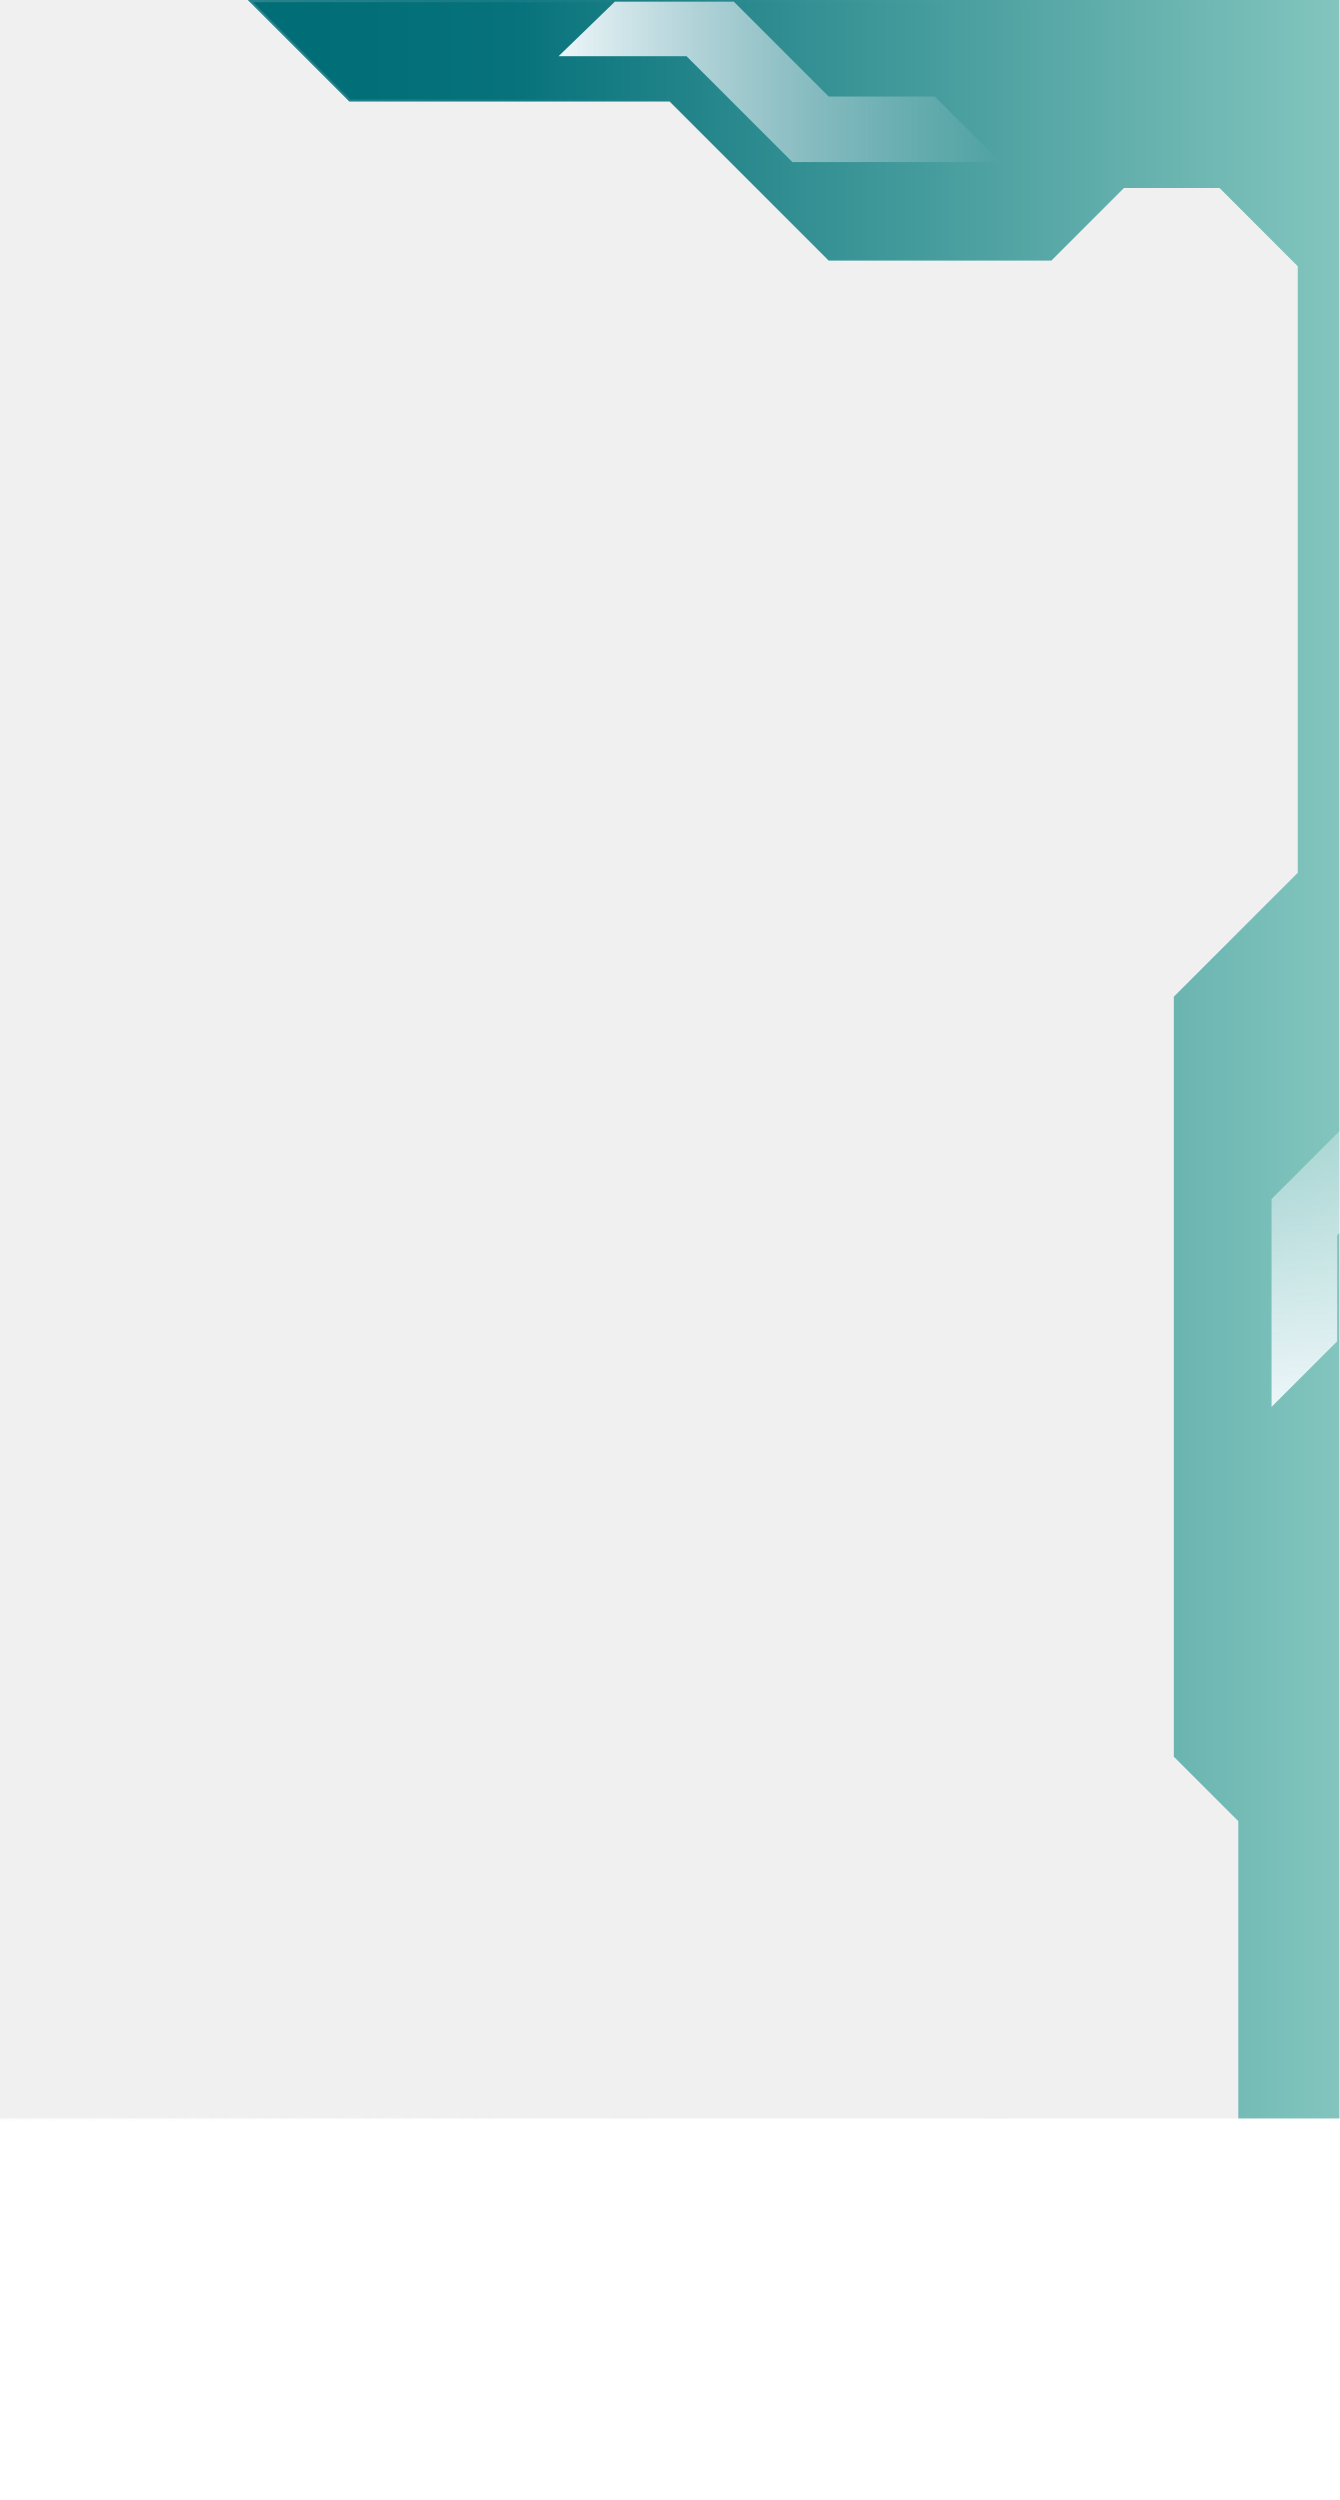
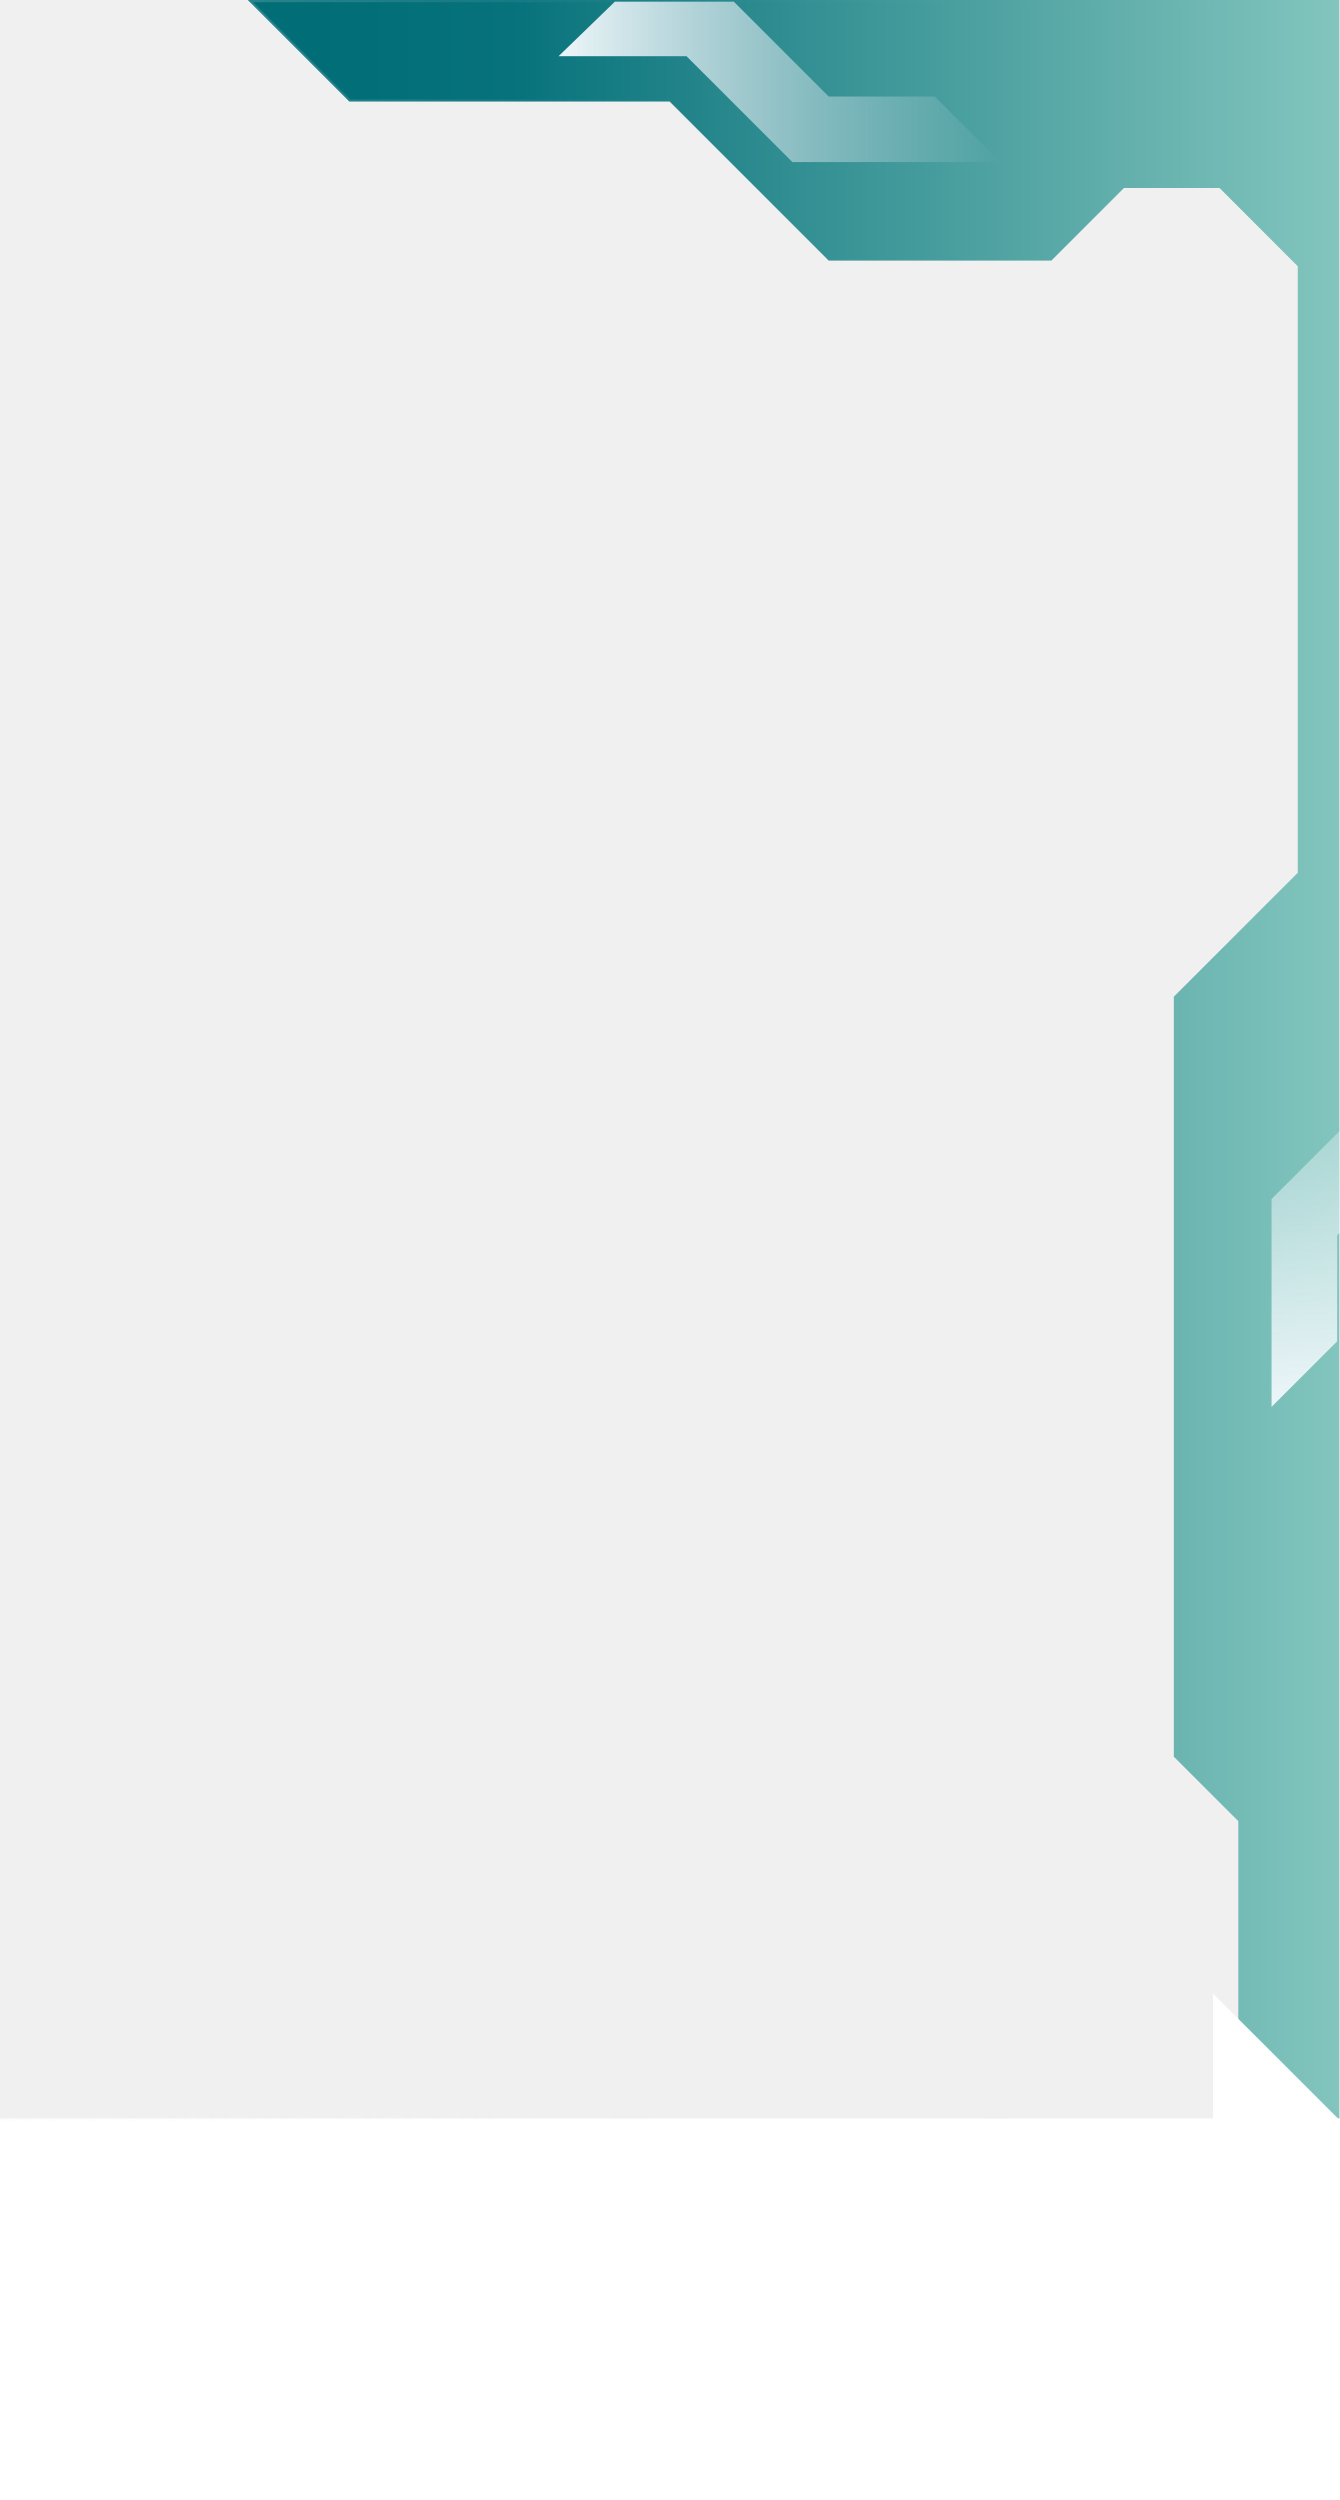
<svg xmlns="http://www.w3.org/2000/svg" version="1.1" id="Layer_1" x="0px" y="0px" width="300px" height="560px" viewBox="0 0 300 560" enable-background="new 0 0 300 560" xml:space="preserve">
  <g id="Layer_1_1_" display="none">
    <g id="Group_97" transform="translate(0 0)" display="inline">
-       <linearGradient id="Path_52_1_" gradientUnits="userSpaceOnUse" x1="-489.992" y1="1.431" x2="-488.909" y2="0.54" gradientTransform="matrix(300 0 0 560 146989 -231)">
+       <linearGradient id="Path_52_1_" gradientUnits="userSpaceOnUse" x1="-734.975" y1="674.863" x2="-733.891" y2="675.755" gradientTransform="matrix(300 0 0 -560 220483.5 378493.5)">
        <stop offset="0" style="stop-color:#83C5BE" />
        <stop offset="1" style="stop-color:#006D77" />
      </linearGradient>
-       <path id="Path_52" fill="url(#Path_52_1_)" d="M0,502.667c0,0,24.05-17.961,52.333-14.667s69.889,46.746,125.444,39.059    c55.555-7.687,85.857-27.449,97.979-76.861s29.146-229.687,7.071-325.021C254.25,1.75,238.5,52.5,177,27.25    C146.5,7.5,60.606,0,60.606,0H300v560H0V502.667z" />
-       <linearGradient id="Path_55_1_" gradientUnits="userSpaceOnUse" x1="-487.623" y1="2.116" x2="-486.547" y2="2.758" gradientTransform="matrix(102.0663 0 0 123.582 49996.152 -231.0391)">
+       <path id="Path_52" fill="url(#Path_52_1_)" d="M0,502.667c0,0,24.05-17.961,52.333-14.667s69.889,46.746,125.444,39.059    c55.555-7.687,85.856-27.448,97.979-76.86s29.146-229.687,7.071-325.021C254.25,1.75,238.5,52.5,177,27.25    C146.5,7.5,60.606,0,60.606,0H300v560H0V502.667z" />
+       <linearGradient id="Path_55_1_" gradientUnits="userSpaceOnUse" x1="-731.6" y1="673.449" x2="-730.524" y2="672.808" gradientTransform="matrix(102.0663 0 0 -123.582 74897.906 83256.727)">
        <stop offset="0.226" style="stop-color:#F0EEF5;stop-opacity:0.259" />
        <stop offset="0.645" style="stop-color:#F9F5FE;stop-opacity:0.011" />
        <stop offset="1" style="stop-color:#FAF6FF;stop-opacity:0" />
      </linearGradient>
-       <path id="Path_55" fill="url(#Path_55_1_)" d="M290.75,120c-3.29-13.13-7.484-65.894-11.589-69.123    c-0.207-1.757-0.826-3.442-1.808-4.915c-3.606-5.296-8.867-4.562-14.656-3.827c-5.877,0.746-12.297,1.49-18.086-4.064    C233.25,27.17,243.087,18.635,236.75,0h22.4c1.289,3.489,3.084,6.769,5.326,9.735c5.564,7.156,9.56,5.81,13.207,4.462    c3.526-1.303,6.729-2.605,10.707,3.788c8.094,13.002,12.142,28.065,8.463,43.759c-1.08,4.698-10.361,61.973-13.533,65.603    C285.959,137.858,293.426,130.621,290.75,120z" />
+       <path id="Path_55" fill="url(#Path_55_1_)" d="M290.75,120c-3.29-13.13-7.484-65.894-11.589-69.123    c-0.207-1.757-0.826-3.442-1.808-4.915c-3.606-5.296-8.867-4.562-14.656-3.827c-5.877,0.746-12.297,1.49-18.086-4.064    C233.25,27.17,243.087,18.635,236.75,0h22.4c1.289,3.489,3.084,6.769,5.326,9.735c5.563,7.156,9.56,5.81,13.207,4.462    c3.525-1.303,6.729-2.605,10.707,3.788c8.094,13.002,12.142,28.065,8.463,43.759c-1.08,4.698-10.361,61.973-13.533,65.603    C285.959,137.858,293.426,130.621,290.75,120z" />
    </g>
  </g>
  <g id="Layer_3">
-     <linearGradient id="SVGID_1_" gradientUnits="userSpaceOnUse" x1="-79.715" y1="281.063" x2="210" y2="281.063" gradientTransform="matrix(1 0 0 -1 90 561)">
+     <linearGradient id="SVGID_1_" gradientUnits="userSpaceOnUse" x1="-169.715" y1="510.937" x2="120" y2="510.937" gradientTransform="matrix(1 0 0 1 180 -231)">
      <stop offset="0.2" style="stop-color:#006D77" />
      <stop offset="0.36" style="stop-color:#07727B" />
      <stop offset="1" style="stop-color:#83C5BE" />
    </linearGradient>
-     <linearGradient id="SVGID_2_" gradientUnits="userSpaceOnUse" x1="-80.922" y1="281.063" x2="210.5" y2="281.063" gradientTransform="matrix(1 0 0 -1 90 561)">
+     <linearGradient id="SVGID_2_" gradientUnits="userSpaceOnUse" x1="-170.922" y1="510.937" x2="120.5" y2="510.937" gradientTransform="matrix(1 0 0 1 180 -231)">
      <stop offset="0" style="stop-color:#F0EEF5;stop-opacity:0.259" />
      <stop offset="0.452" style="stop-color:#F9F5FE;stop-opacity:0.011" />
      <stop offset="1" style="stop-color:#FAF6FF;stop-opacity:0" />
    </linearGradient>
    <polygon fill="url(#SVGID_1_)" stroke="url(#SVGID_2_)" stroke-miterlimit="10" points="300,259.832 300,559.873 10.285,559.873    78.251,491.906 147.094,491.906 185.626,530.438 246.438,530.438 277.377,499.5 277.377,407.938 262.934,393.495 262.934,223.265    290.698,195.5 290.698,59.637 273.167,42.105 251.771,42.105 235.5,58.377 185.626,58.377 150,22.751 78.251,22.751 55.5,0 300,0     " />
  </g>
  <g id="Layer_4">
-     <linearGradient id="SVGID_3_" gradientUnits="userSpaceOnUse" x1="35.125" y1="542.662" x2="134.062" y2="542.662" gradientTransform="matrix(1 0 0 -1 90 561)">
+     <linearGradient id="SVGID_3_" gradientUnits="userSpaceOnUse" x1="-54.875" y1="249.338" x2="44.062" y2="249.338" gradientTransform="matrix(1 0 0 1 180 -231)">
      <stop offset="0" style="stop-color:#EDF6F9" />
      <stop offset="1" style="stop-color:#FAF6FF;stop-opacity:0" />
    </linearGradient>
    <polygon fill="url(#SVGID_3_)" points="153.781,12.588 177.5,36.307 224.063,36.307 209.375,21.619 185.625,21.619 164.375,0.369    137.734,0.369 125.125,12.588  " />
-     <linearGradient id="SVGID_4_" gradientUnits="userSpaceOnUse" x1="246.793" y1="624.805" x2="345.731" y2="624.805" gradientTransform="matrix(-4.371139e-008 1 1 4.371139e-008 -343.0684 227.7436)">
+     <linearGradient id="SVGID_4_" gradientUnits="userSpaceOnUse" x1="116.793" y1="-103.805" x2="215.731" y2="-103.805" gradientTransform="matrix(-4.371139e-008 1 -1 -4.371139e-008 177.9316 357.7437)">
      <stop offset="0" style="stop-color:#EDF6F9;stop-opacity:0" />
      <stop offset="1" style="stop-color:#EDF6F9" />
    </linearGradient>
    <polygon fill="url(#SVGID_4_)" points="287.486,503.192 263.768,526.911 263.768,573.474 278.455,558.786 278.455,535.036    299.705,513.786 299.705,487.146 287.486,474.536  " />
-     <linearGradient id="SVGID_5_" gradientUnits="userSpaceOnUse" x1="-11.54" y1="645.867" x2="87.397" y2="645.867" gradientTransform="matrix(-4.371139e-008 1 1 4.371139e-008 -343.0684 227.7436)">
+     <linearGradient id="SVGID_5_" gradientUnits="userSpaceOnUse" x1="-141.541" y1="-124.867" x2="-42.603" y2="-124.867" gradientTransform="matrix(-4.371139e-008 1 -1 -4.371139e-008 177.9316 357.7437)">
      <stop offset="0" style="stop-color:#EDF6F9;stop-opacity:0" />
      <stop offset="1" style="stop-color:#EDF6F9" />
    </linearGradient>
    <polygon fill="url(#SVGID_5_)" points="308.549,244.859 284.83,268.578 284.83,315.141 299.518,300.453 299.518,276.703    320.768,255.453 320.768,228.812 308.549,216.203  " />
  </g>
  <g id="Layer_2" display="none">
    <polyline display="inline" fill="none" stroke="#E29578" stroke-miterlimit="10" points="205.705,48.781 226.175,48.781    236.925,35.763 299.705,35.763  " />
    <polyline display="inline" fill="none" stroke="#E29578" stroke-miterlimit="10" points="215.939,54.065 228.538,54.065    239.538,40.743 299.705,40.743  " />
    <polyline display="inline" fill="none" stroke="#E29578" stroke-miterlimit="10" points="209.705,9.39 256.593,9.39    268.314,23.586 299.705,23.586  " />
    <polyline display="inline" fill="none" stroke="#E29578" stroke-miterlimit="10" points="195.705,26.967 208.497,26.967    218.205,15.209 255.122,15.209 267.038,29.641 299.705,29.641  " />
    <polyline display="inline" fill="none" stroke="#E29578" stroke-miterlimit="10" points="243.122,60.625 247.205,55.68    266.538,55.68 274.538,45.991 299.705,45.991  " />
    <polyline display="inline" fill="none" stroke="#E29578" stroke-miterlimit="10" points="269.955,8.75 277.872,18.338    299.705,18.338  " />
    <circle display="inline" fill="#FFDDD2" stroke="#E29578" stroke-miterlimit="10" cx="205.705" cy="48.781" r="1.615" />
    <circle display="inline" fill="#FFDDD2" stroke="#E29578" stroke-miterlimit="10" cx="215.941" cy="54.065" r="1.615" />
    <circle display="inline" fill="#FFDDD2" stroke="#E29578" stroke-miterlimit="10" cx="243.122" cy="60.625" r="1.615" />
    <circle display="inline" fill="#FFDDD2" stroke="#E29578" stroke-miterlimit="10" cx="195.705" cy="26.967" r="1.615" />
    <circle display="inline" fill="#FFDDD2" stroke="#E29578" stroke-miterlimit="10" cx="269.955" cy="8.75" r="1.615" />
    <circle display="inline" fill="#FFDDD2" stroke="#E29578" stroke-miterlimit="10" cx="209.705" cy="9.39" r="1.615" />
  </g>
-   <linearGradient id="SVGID_6_" gradientUnits="userSpaceOnUse" x1="-65" y1="555.018" x2="346" y2="555.018">
+   <linearGradient id="SVGID_6_" gradientUnits="userSpaceOnUse" x1="-155" y1="5.982" x2="256" y2="5.982" gradientTransform="matrix(1 0 0 -1 90 561)">
    <stop offset="0" style="stop-color:#F0EEF5;stop-opacity:0.259" />
    <stop offset="0.452" style="stop-color:#F9F5FE;stop-opacity:0.011" />
    <stop offset="1" style="stop-color:#FAF6FF;stop-opacity:0" />
  </linearGradient>
-   <path fill="#FFFFFF" stroke="url(#SVGID_6_)" stroke-miterlimit="10" d="M345.5,626.64c0,4.894-7.393,8.86-16.51,8.86H-47.99  c-9.119,0-16.51-3.967-16.51-8.86V483.396c0-4.893,7.392-8.86,16.51-8.86h376.98c9.117,0,16.51,3.968,16.51,8.86V626.64z" />
+   <path fill="#FFFFFF" stroke="url(#SVGID_6_)" stroke-miterlimit="10" d="M345.5,626.64c0,4.895-7.393,8.86-16.51,8.86H-47.99  c-9.119,0-16.51-3.967-16.51-8.86V483.396c0-4.894,7.392-8.86,16.51-8.86h376.98c9.117,0,16.51,3.968,16.51,8.86V626.64  L345.5,626.64z" />
+   <polygon fill="#FFFFFF" points="327.705,502.536 271.705,446.536 271.705,502.536 " />
</svg>
